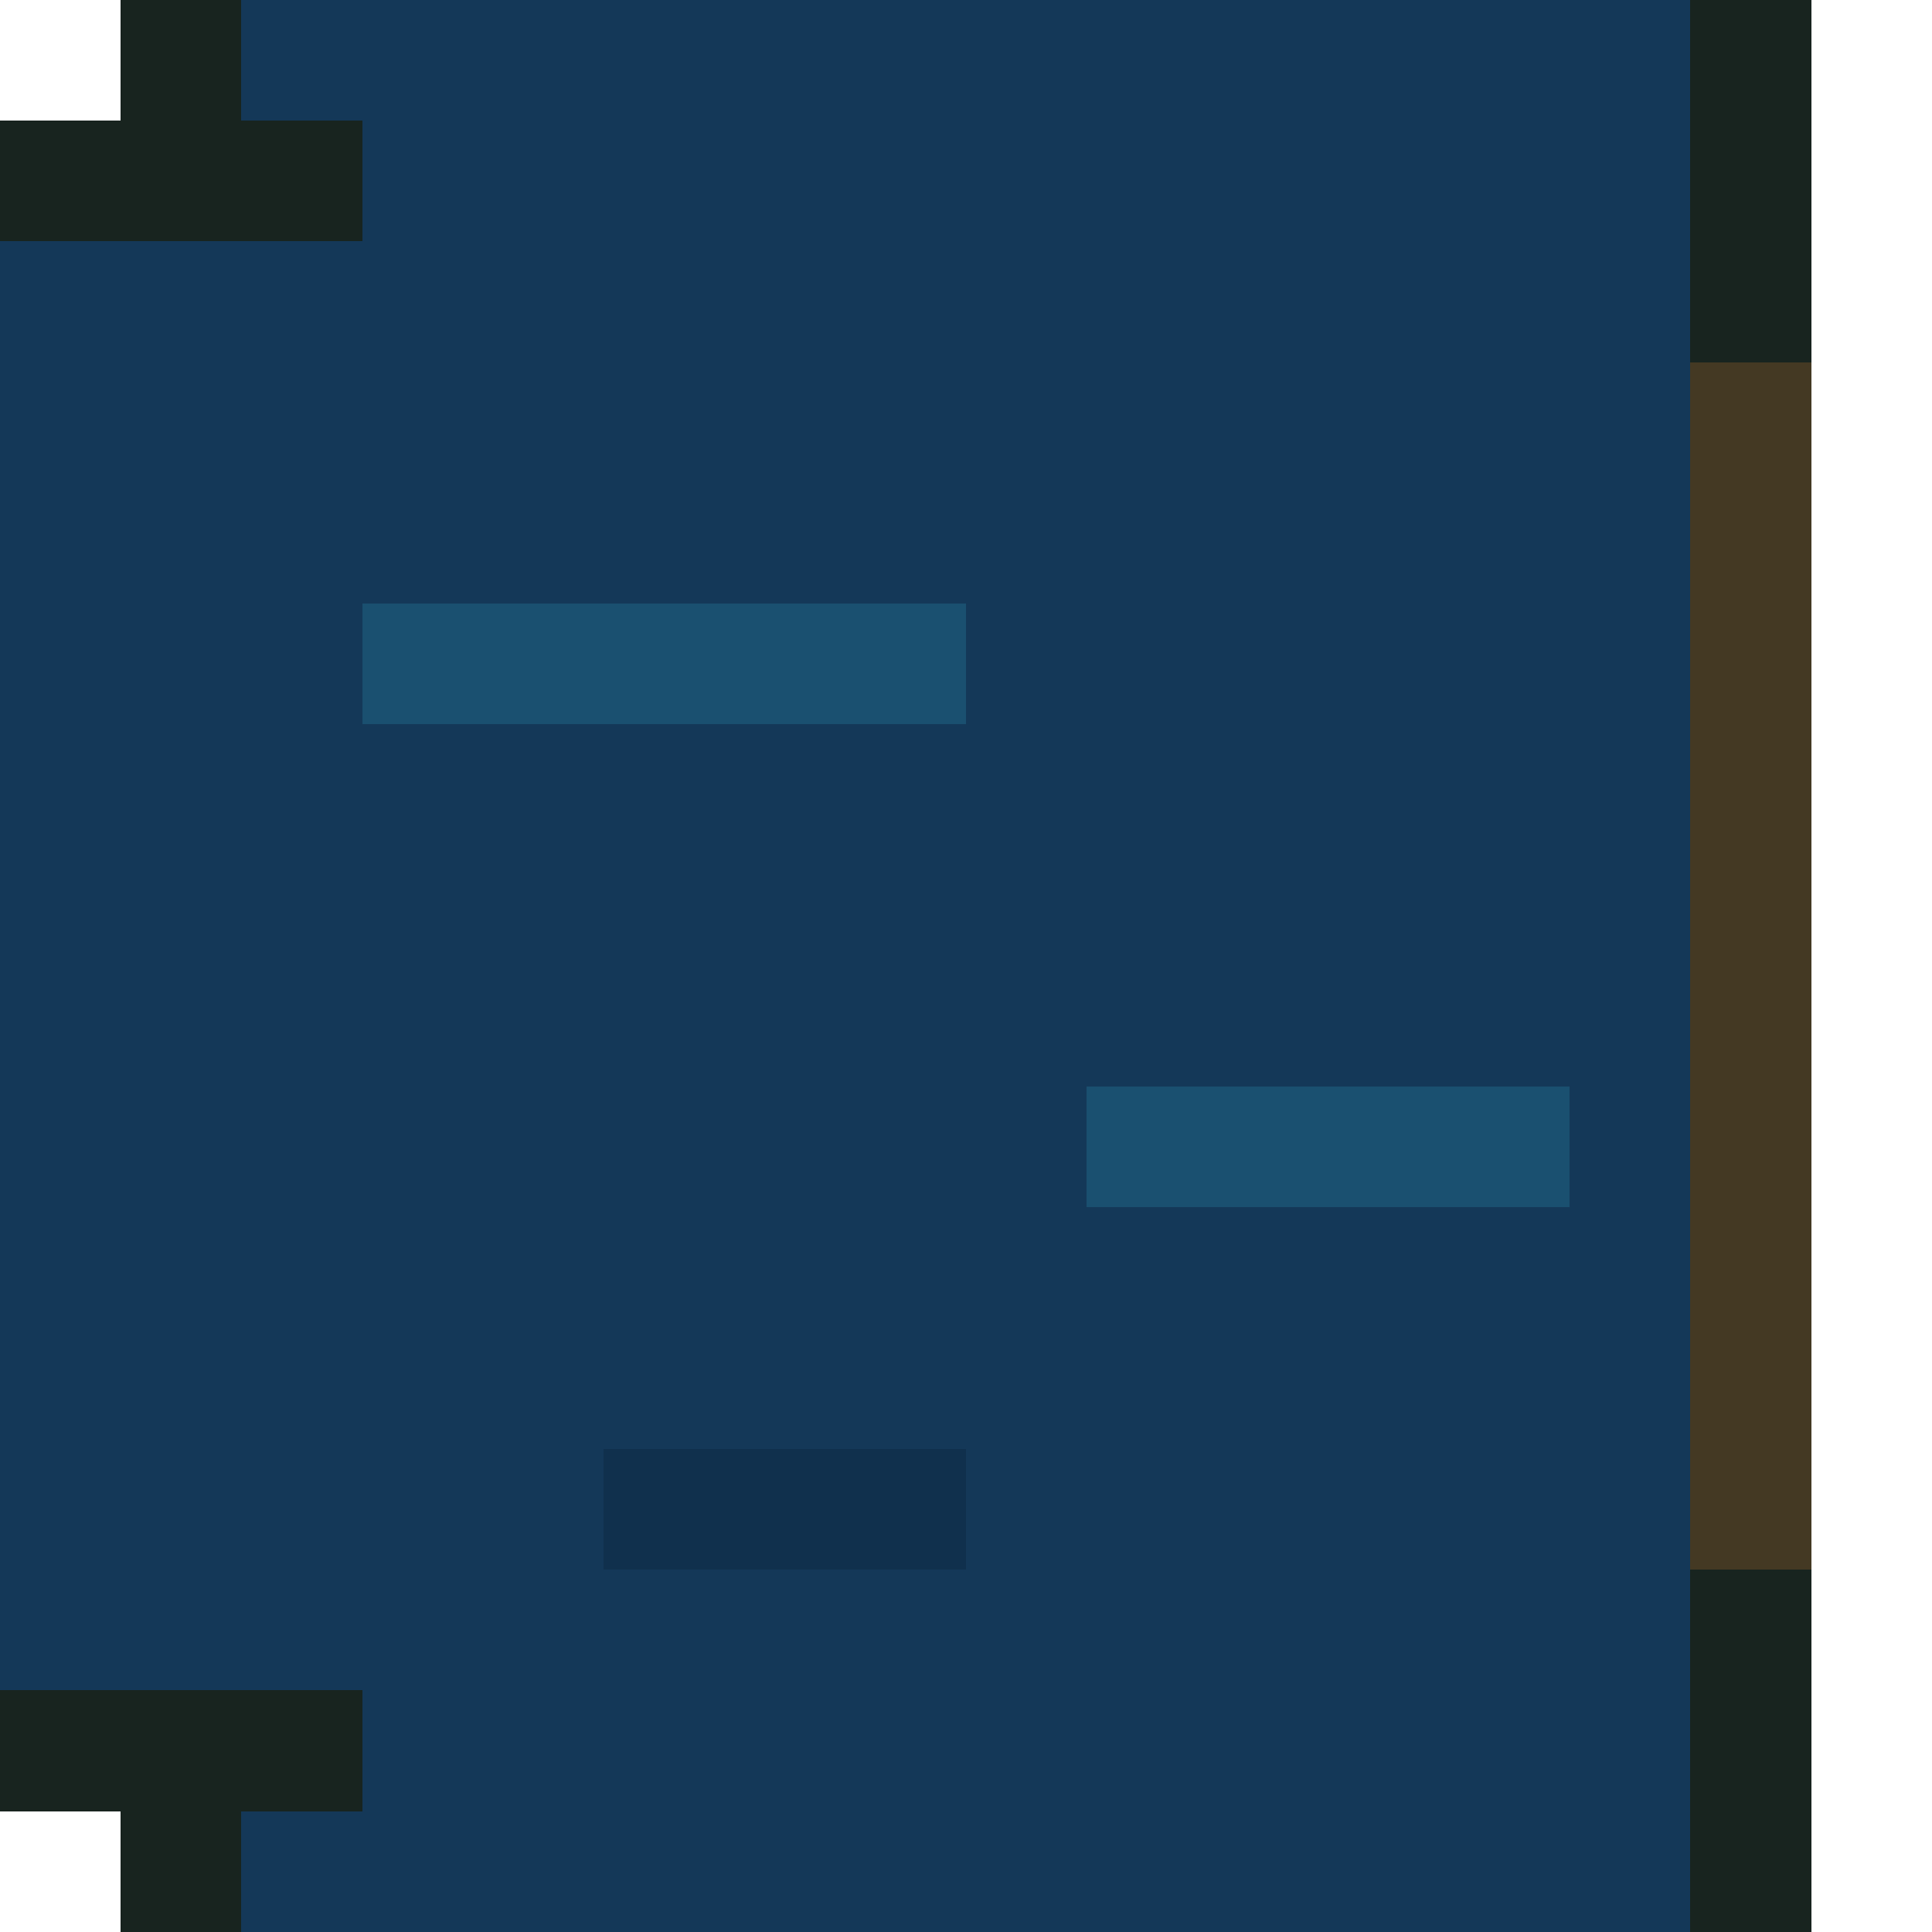
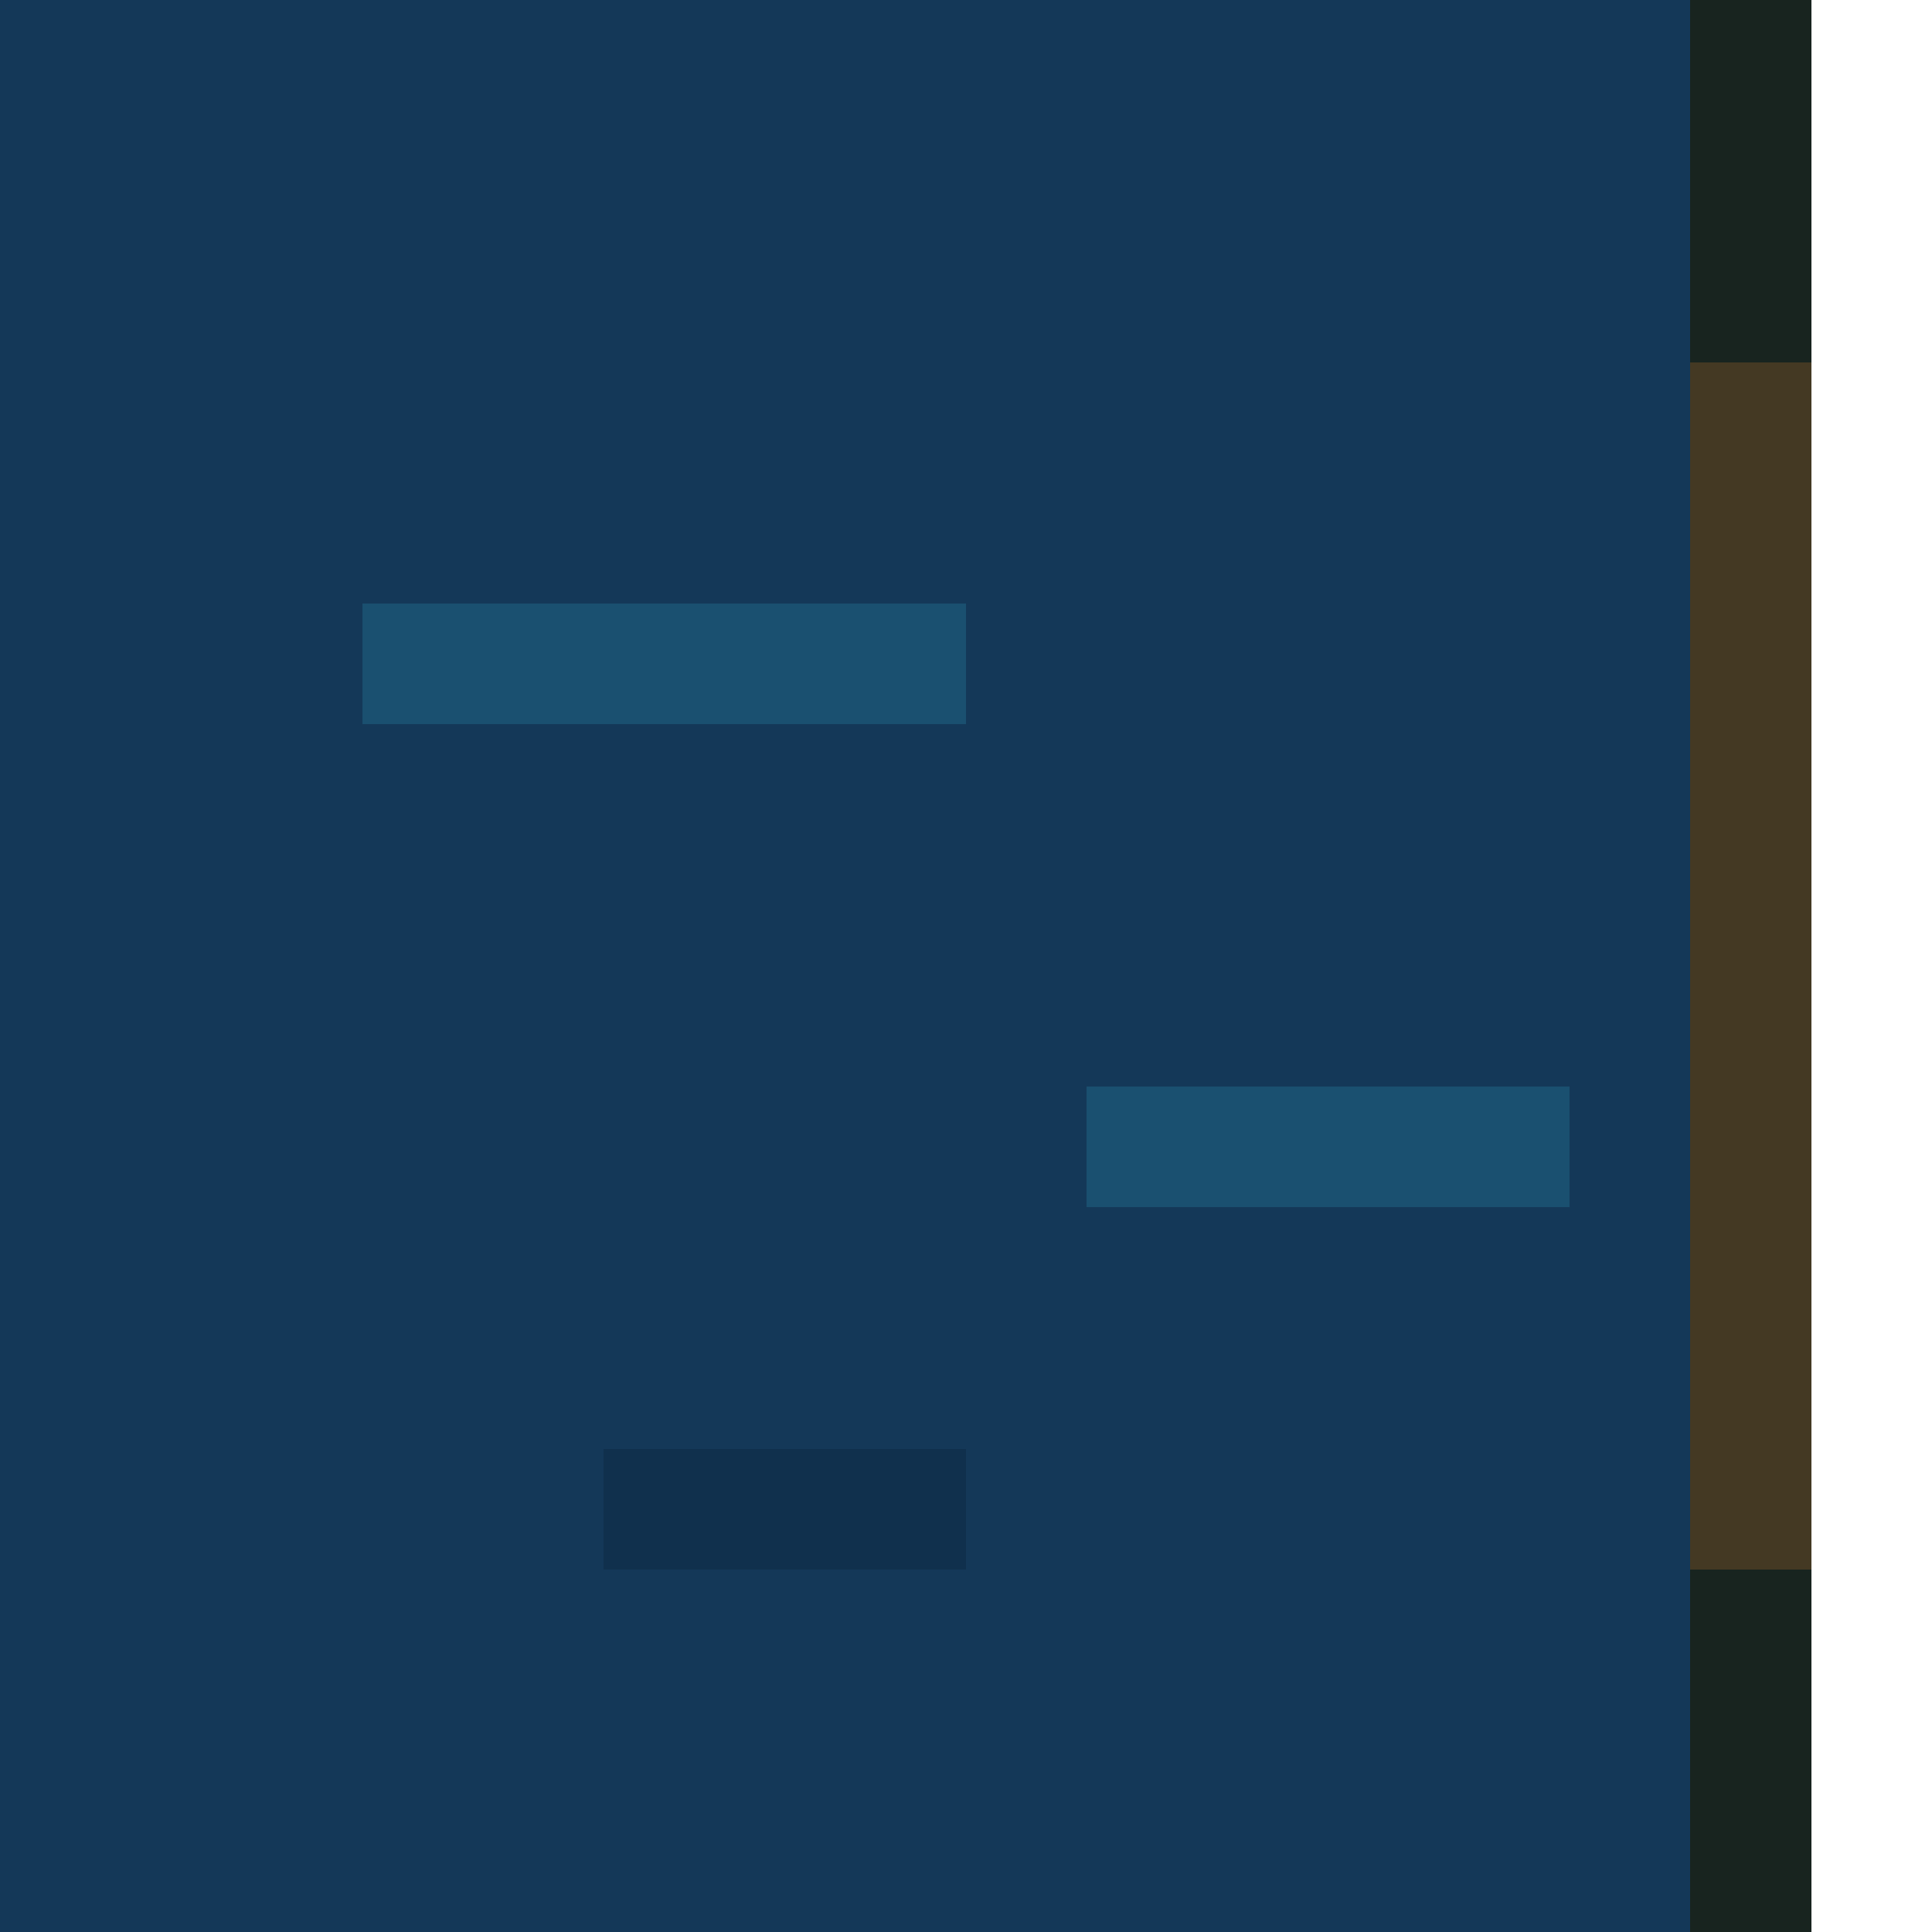
<svg xmlns="http://www.w3.org/2000/svg" viewBox="0 0 16 16" width="64" height="64" shape-rendering="crispEdges">
  <rect x="1" y="1" width="14" height="14" fill="#18241f" />
  <rect x="2" y="1" width="12" height="14" fill="#143858" />
  <rect x="1" y="2" width="14" height="12" fill="#143858" />
  <rect x="1" y="0" width="14" height="3" fill="#18241f" />
  <rect x="2" y="0" width="12" height="3" fill="#143858" />
  <rect x="1" y="13" width="14" height="3" fill="#18241f" />
  <rect x="2" y="13" width="12" height="3" fill="#143858" />
  <rect x="0" y="1" width="3" height="14" fill="#18241f" />
  <rect x="0" y="2" width="3" height="12" fill="#143858" />
+   <rect x="0" y="13" width="3" height="3" fill="#143858" />
+   <rect x="0" y="0" width="3" height="3" fill="#143858" />
  <rect x="14" y="3" width="1" height="10" fill="#443923" />
  <rect x="3" y="5" width="5" height="1" fill="#1a5070" />
  <rect x="9" y="9" width="4" height="1" fill="#1a5070" />
  <rect x="5" y="12" width="3" height="1" fill="#10304d" />
</svg>
